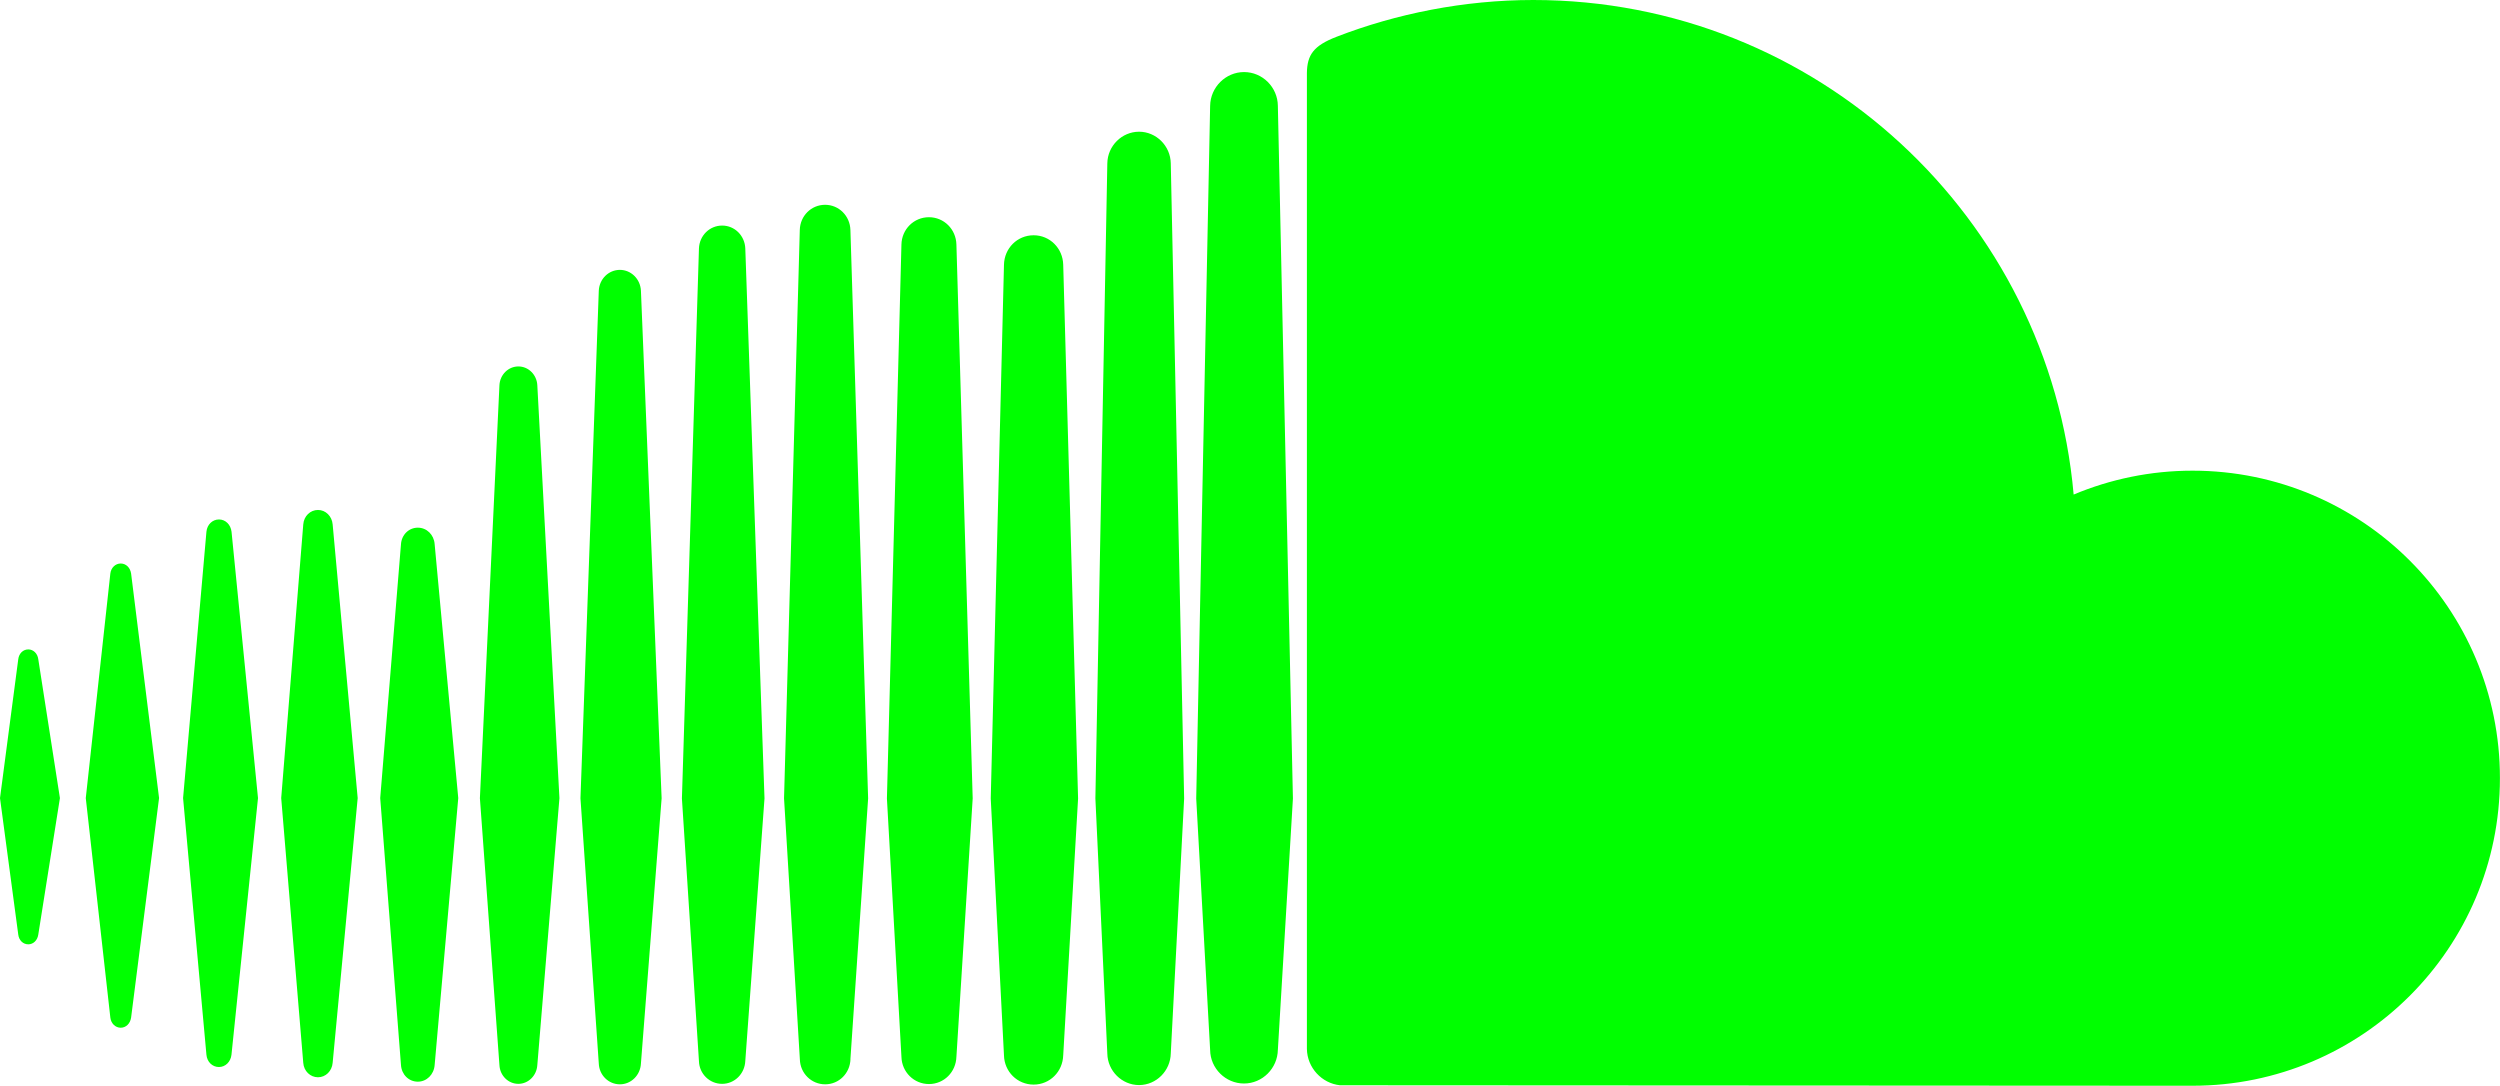
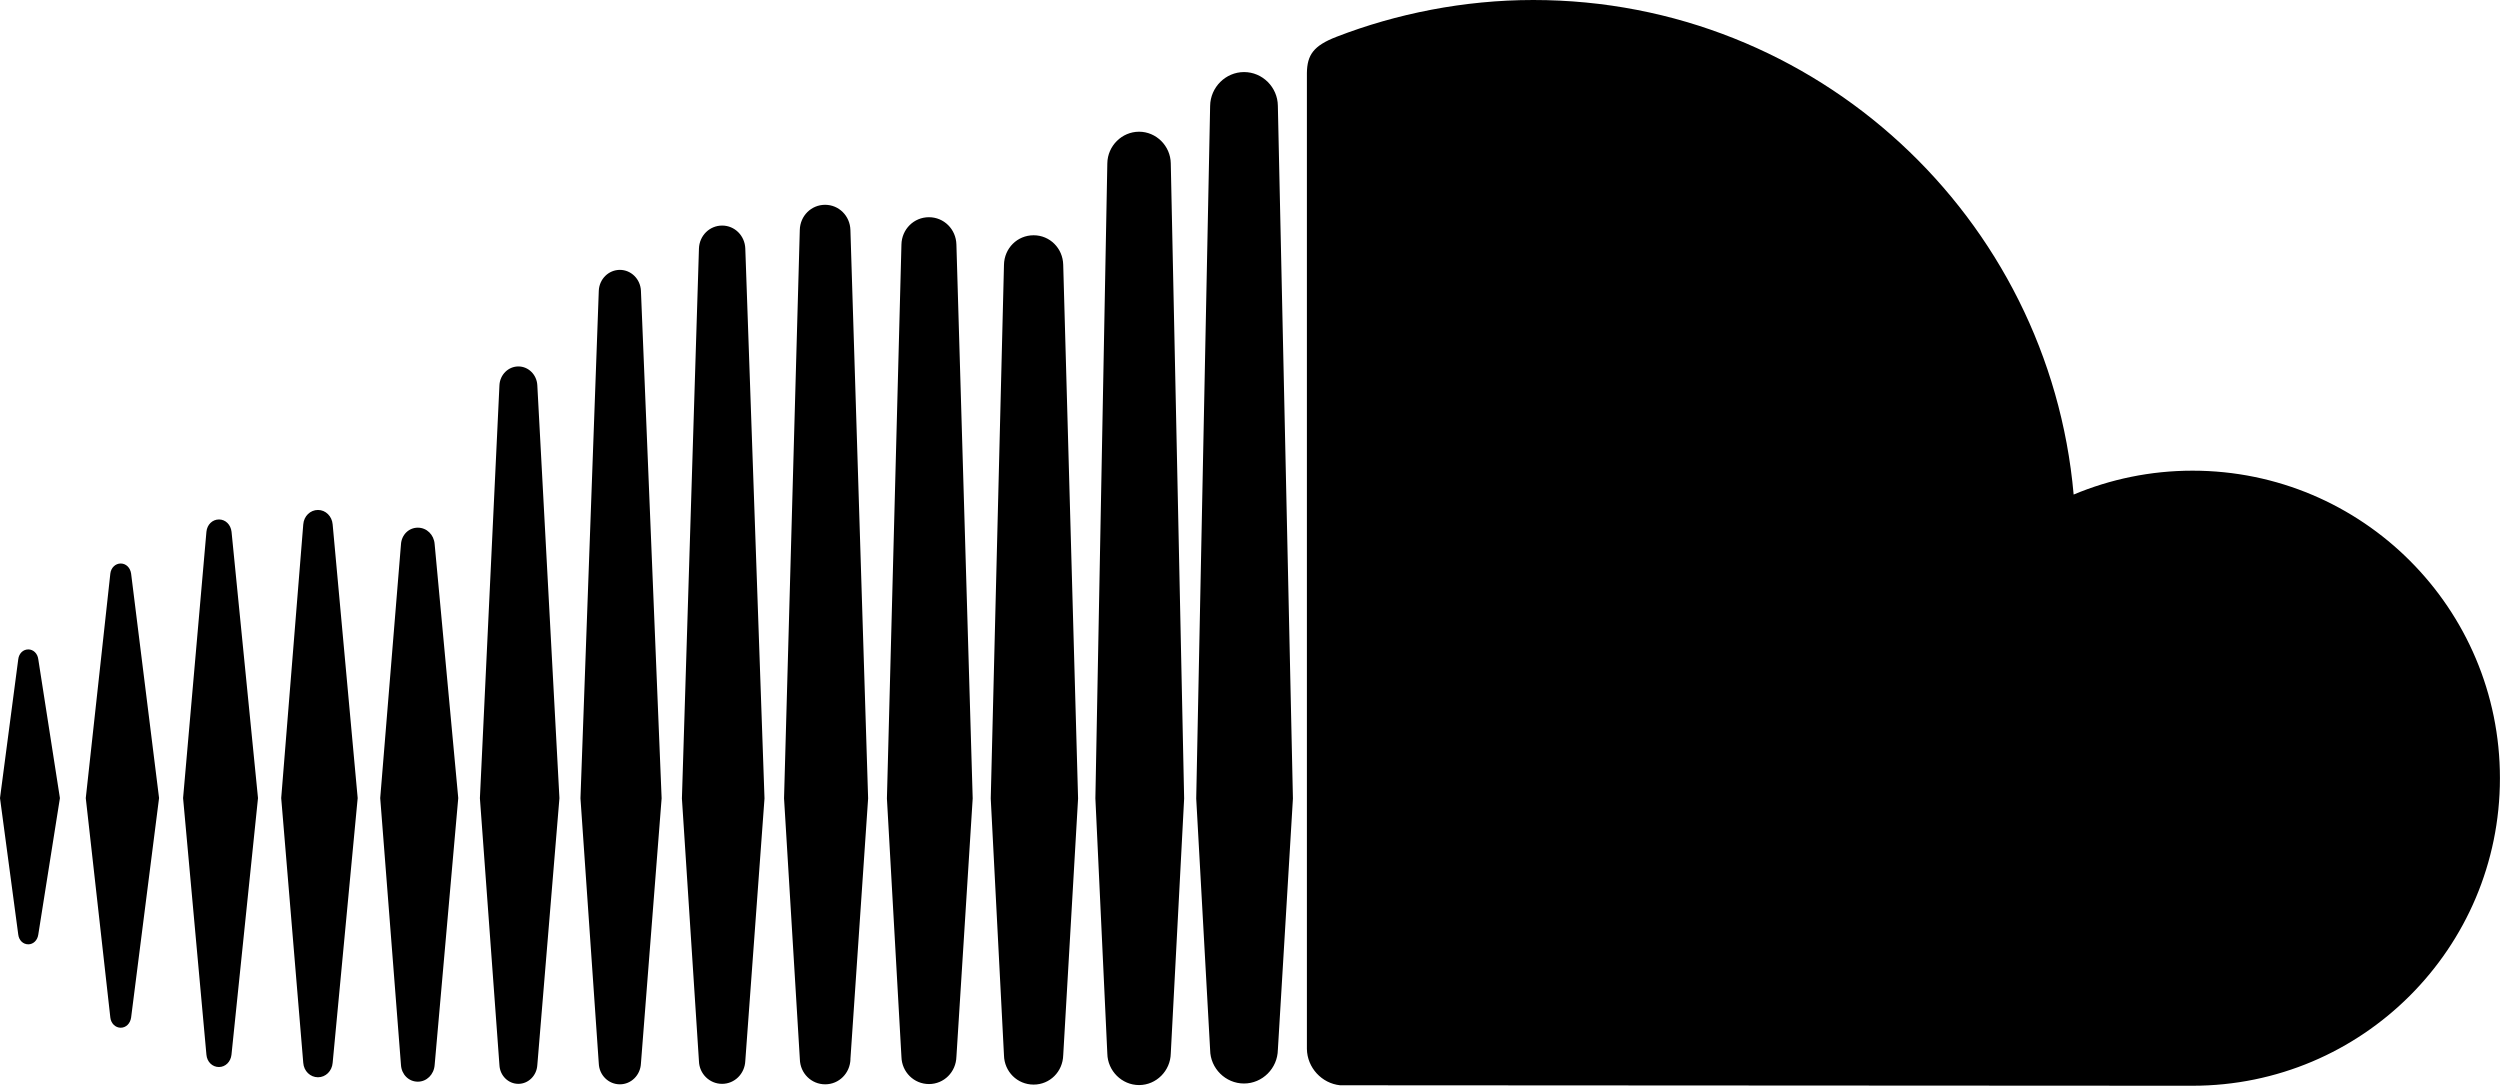
<svg xmlns="http://www.w3.org/2000/svg" version="1.1" id="svg2474" x="0px" y="0px" width="36.841px" height="16px" viewBox="491.989 222.235 36.841 16" enable-background="new 491.989 222.235 36.841 16" xml:space="preserve">
-   <path id="path2465" fill="#00FF00" d="M492.406,231.805c-0.077,0-0.138,0.06-0.148,0.145l-0.269,2.046l0.269,2.011  c0.01,0.085,0.071,0.144,0.148,0.144c0.074,0,0.135-0.059,0.147-0.143l0,0v0c0,0,0,0,0,0l0.319-2.012l-0.319-2.047  C492.542,231.864,492.48,231.805,492.406,231.805z M493.921,230.687c-0.013-0.088-0.076-0.148-0.153-0.148  c-0.078,0-0.143,0.062-0.153,0.148c0,0.001-0.362,3.309-0.362,3.309l0.362,3.235c0.01,0.086,0.075,0.149,0.153,0.149  c0.077,0,0.14-0.061,0.153-0.149l0.412-3.236L493.921,230.687z M499.628,227.635c-0.149,0-0.271,0.122-0.279,0.276l-0.288,6.087  l0.288,3.934c0.008,0.154,0.13,0.275,0.279,0.275c0.147,0,0.27-0.122,0.279-0.276v0.001l0.326-3.935l-0.326-6.087  C499.898,227.756,499.776,227.635,499.628,227.635z M496.675,229.75c-0.114,0-0.208,0.091-0.217,0.213l-0.325,4.033l0.325,3.902  c0.009,0.121,0.103,0.212,0.217,0.212c0.113,0,0.206-0.091,0.216-0.212l0.369-3.902l-0.369-4.034  C496.881,229.842,496.788,229.75,496.675,229.75z M502.63,238.207c0.184,0,0.334-0.148,0.342-0.338l0.283-3.868l-0.283-8.104  c-0.007-0.19-0.157-0.338-0.341-0.338c-0.186,0-0.336,0.149-0.342,0.339c0,0-0.251,8.104-0.251,8.104l0.251,3.87  C502.294,238.058,502.444,238.207,502.63,238.207z M508.775,238.225c0.253,0,0.462-0.209,0.467-0.466v0.003v-0.003l0.197-3.757  l-0.197-9.36c-0.004-0.256-0.214-0.466-0.467-0.466c-0.254,0-0.464,0.209-0.468,0.466L508.131,234c0,0.006,0.176,3.762,0.176,3.762  C508.312,238.016,508.521,238.225,508.775,238.225z M505.679,238.21c0.221,0,0.398-0.177,0.404-0.403v0.003l0.24-3.809l-0.24-8.163  c-0.006-0.226-0.184-0.402-0.405-0.402c-0.222,0-0.4,0.177-0.405,0.402l-0.214,8.164l0.214,3.808  C505.279,238.033,505.457,238.21,505.679,238.21z M498.146,238.175c0.131,0,0.237-0.105,0.248-0.244l0.348-3.935l-0.348-3.743  c-0.01-0.138-0.116-0.242-0.248-0.242c-0.133,0-0.239,0.105-0.248,0.244l-0.306,3.741l0.306,3.934  C497.907,238.07,498.013,238.175,498.146,238.175z M495.215,237.959c0.096,0,0.173-0.076,0.185-0.18l0.391-3.783l-0.39-3.925  c-0.012-0.105-0.089-0.181-0.185-0.181c-0.097,0-0.175,0.076-0.185,0.181c0,0-0.344,3.925-0.344,3.925l0.344,3.782  C495.04,237.883,495.118,237.959,495.215,237.959z M507.221,225.702c-0.24,0-0.432,0.19-0.437,0.435l-0.195,7.865l0.195,3.784  c0.005,0.241,0.196,0.432,0.437,0.432c0.239,0,0.43-0.19,0.436-0.434v0.003l0.219-3.785l-0.219-7.866  C507.651,225.893,507.46,225.702,507.221,225.702z M501.124,238.214c0.166,0,0.302-0.135,0.31-0.307l0.305-3.908l-0.305-7.48  c-0.008-0.172-0.145-0.307-0.31-0.307c-0.167,0-0.303,0.135-0.311,0.307c0,0-0.27,7.48-0.27,7.48l0.27,3.909  C500.82,238.08,500.957,238.214,501.124,238.214z M504.521,237.846v-0.002l0.261-3.843l-0.261-8.377  c-0.006-0.208-0.17-0.371-0.373-0.371c-0.204,0-0.368,0.163-0.373,0.371L503.543,234l0.233,3.845  c0.005,0.206,0.169,0.369,0.373,0.369s0.366-0.163,0.373-0.37V237.846z M524.299,229.171c-0.62,0-1.213,0.126-1.752,0.352  c-0.361-4.084-3.786-7.288-7.963-7.288c-1.022,0-2.02,0.202-2.899,0.542c-0.342,0.132-0.433,0.269-0.437,0.533v14.382  c0.004,0.277,0.219,0.508,0.489,0.536c0.012,0.001,12.48,0.007,12.561,0.007c2.503,0,4.531-2.029,4.531-4.532  C528.83,231.201,526.802,229.171,524.299,229.171z M510.322,223.297c-0.272,0-0.496,0.224-0.5,0.498l-0.205,10.208l0.205,3.705  c0.003,0.271,0.227,0.494,0.499,0.494c0.271,0,0.495-0.223,0.499-0.498v0.004l0.222-3.705l-0.222-10.209  C510.817,223.521,510.594,223.297,510.322,223.297z" />
+   <path id="path2465" fill="#000000" d="M492.406,231.805c-0.077,0-0.138,0.06-0.148,0.145l-0.269,2.046l0.269,2.011  c0.01,0.085,0.071,0.144,0.148,0.144c0.074,0,0.135-0.059,0.147-0.143l0,0v0c0,0,0,0,0,0l0.319-2.012l-0.319-2.047  C492.542,231.864,492.48,231.805,492.406,231.805z M493.921,230.687c-0.013-0.088-0.076-0.148-0.153-0.148  c-0.078,0-0.143,0.062-0.153,0.148c0,0.001-0.362,3.309-0.362,3.309l0.362,3.235c0.01,0.086,0.075,0.149,0.153,0.149  c0.077,0,0.14-0.061,0.153-0.149l0.412-3.236L493.921,230.687z M499.628,227.635c-0.149,0-0.271,0.122-0.279,0.276l-0.288,6.087  l0.288,3.934c0.008,0.154,0.13,0.275,0.279,0.275c0.147,0,0.27-0.122,0.279-0.276v0.001l0.326-3.935l-0.326-6.087  C499.898,227.756,499.776,227.635,499.628,227.635z M496.675,229.75c-0.114,0-0.208,0.091-0.217,0.213l-0.325,4.033l0.325,3.902  c0.009,0.121,0.103,0.212,0.217,0.212c0.113,0,0.206-0.091,0.216-0.212l0.369-3.902l-0.369-4.034  C496.881,229.842,496.788,229.75,496.675,229.75z M502.63,238.207c0.184,0,0.334-0.148,0.342-0.338l0.283-3.868l-0.283-8.104  c-0.007-0.19-0.157-0.338-0.341-0.338c-0.186,0-0.336,0.149-0.342,0.339c0,0-0.251,8.104-0.251,8.104l0.251,3.87  C502.294,238.058,502.444,238.207,502.63,238.207z M508.775,238.225c0.253,0,0.462-0.209,0.467-0.466v0.003v-0.003l0.197-3.757  l-0.197-9.36c-0.004-0.256-0.214-0.466-0.467-0.466c-0.254,0-0.464,0.209-0.468,0.466L508.131,234c0,0.006,0.176,3.762,0.176,3.762  C508.312,238.016,508.521,238.225,508.775,238.225z M505.679,238.21c0.221,0,0.398-0.177,0.404-0.403v0.003l0.24-3.809l-0.24-8.163  c-0.006-0.226-0.184-0.402-0.405-0.402c-0.222,0-0.4,0.177-0.405,0.402l-0.214,8.164l0.214,3.808  C505.279,238.033,505.457,238.21,505.679,238.21z M498.146,238.175c0.131,0,0.237-0.105,0.248-0.244l0.348-3.935l-0.348-3.743  c-0.01-0.138-0.116-0.242-0.248-0.242c-0.133,0-0.239,0.105-0.248,0.244l-0.306,3.741l0.306,3.934  C497.907,238.07,498.013,238.175,498.146,238.175z M495.215,237.959c0.096,0,0.173-0.076,0.185-0.18l0.391-3.783l-0.39-3.925  c-0.012-0.105-0.089-0.181-0.185-0.181c-0.097,0-0.175,0.076-0.185,0.181c0,0-0.344,3.925-0.344,3.925l0.344,3.782  C495.04,237.883,495.118,237.959,495.215,237.959z M507.221,225.702c-0.24,0-0.432,0.19-0.437,0.435l-0.195,7.865l0.195,3.784  c0.005,0.241,0.196,0.432,0.437,0.432c0.239,0,0.43-0.19,0.436-0.434v0.003l0.219-3.785l-0.219-7.866  C507.651,225.893,507.46,225.702,507.221,225.702z M501.124,238.214c0.166,0,0.302-0.135,0.31-0.307l0.305-3.908l-0.305-7.48  c-0.008-0.172-0.145-0.307-0.31-0.307c-0.167,0-0.303,0.135-0.311,0.307c0,0-0.27,7.48-0.27,7.48l0.27,3.909  C500.82,238.08,500.957,238.214,501.124,238.214z M504.521,237.846v-0.002l0.261-3.843l-0.261-8.377  c-0.006-0.208-0.17-0.371-0.373-0.371c-0.204,0-0.368,0.163-0.373,0.371L503.543,234l0.233,3.845  c0.005,0.206,0.169,0.369,0.373,0.369s0.366-0.163,0.373-0.37V237.846z M524.299,229.171c-0.62,0-1.213,0.126-1.752,0.352  c-0.361-4.084-3.786-7.288-7.963-7.288c-1.022,0-2.02,0.202-2.899,0.542c-0.342,0.132-0.433,0.269-0.437,0.533v14.382  c0.004,0.277,0.219,0.508,0.489,0.536c0.012,0.001,12.48,0.007,12.561,0.007c2.503,0,4.531-2.029,4.531-4.532  C528.83,231.201,526.802,229.171,524.299,229.171z M510.322,223.297c-0.272,0-0.496,0.224-0.5,0.498l-0.205,10.208l0.205,3.705  c0.003,0.271,0.227,0.494,0.499,0.494c0.271,0,0.495-0.223,0.499-0.498v0.004l0.222-3.705l-0.222-10.209  C510.817,223.521,510.594,223.297,510.322,223.297z" />
</svg>
